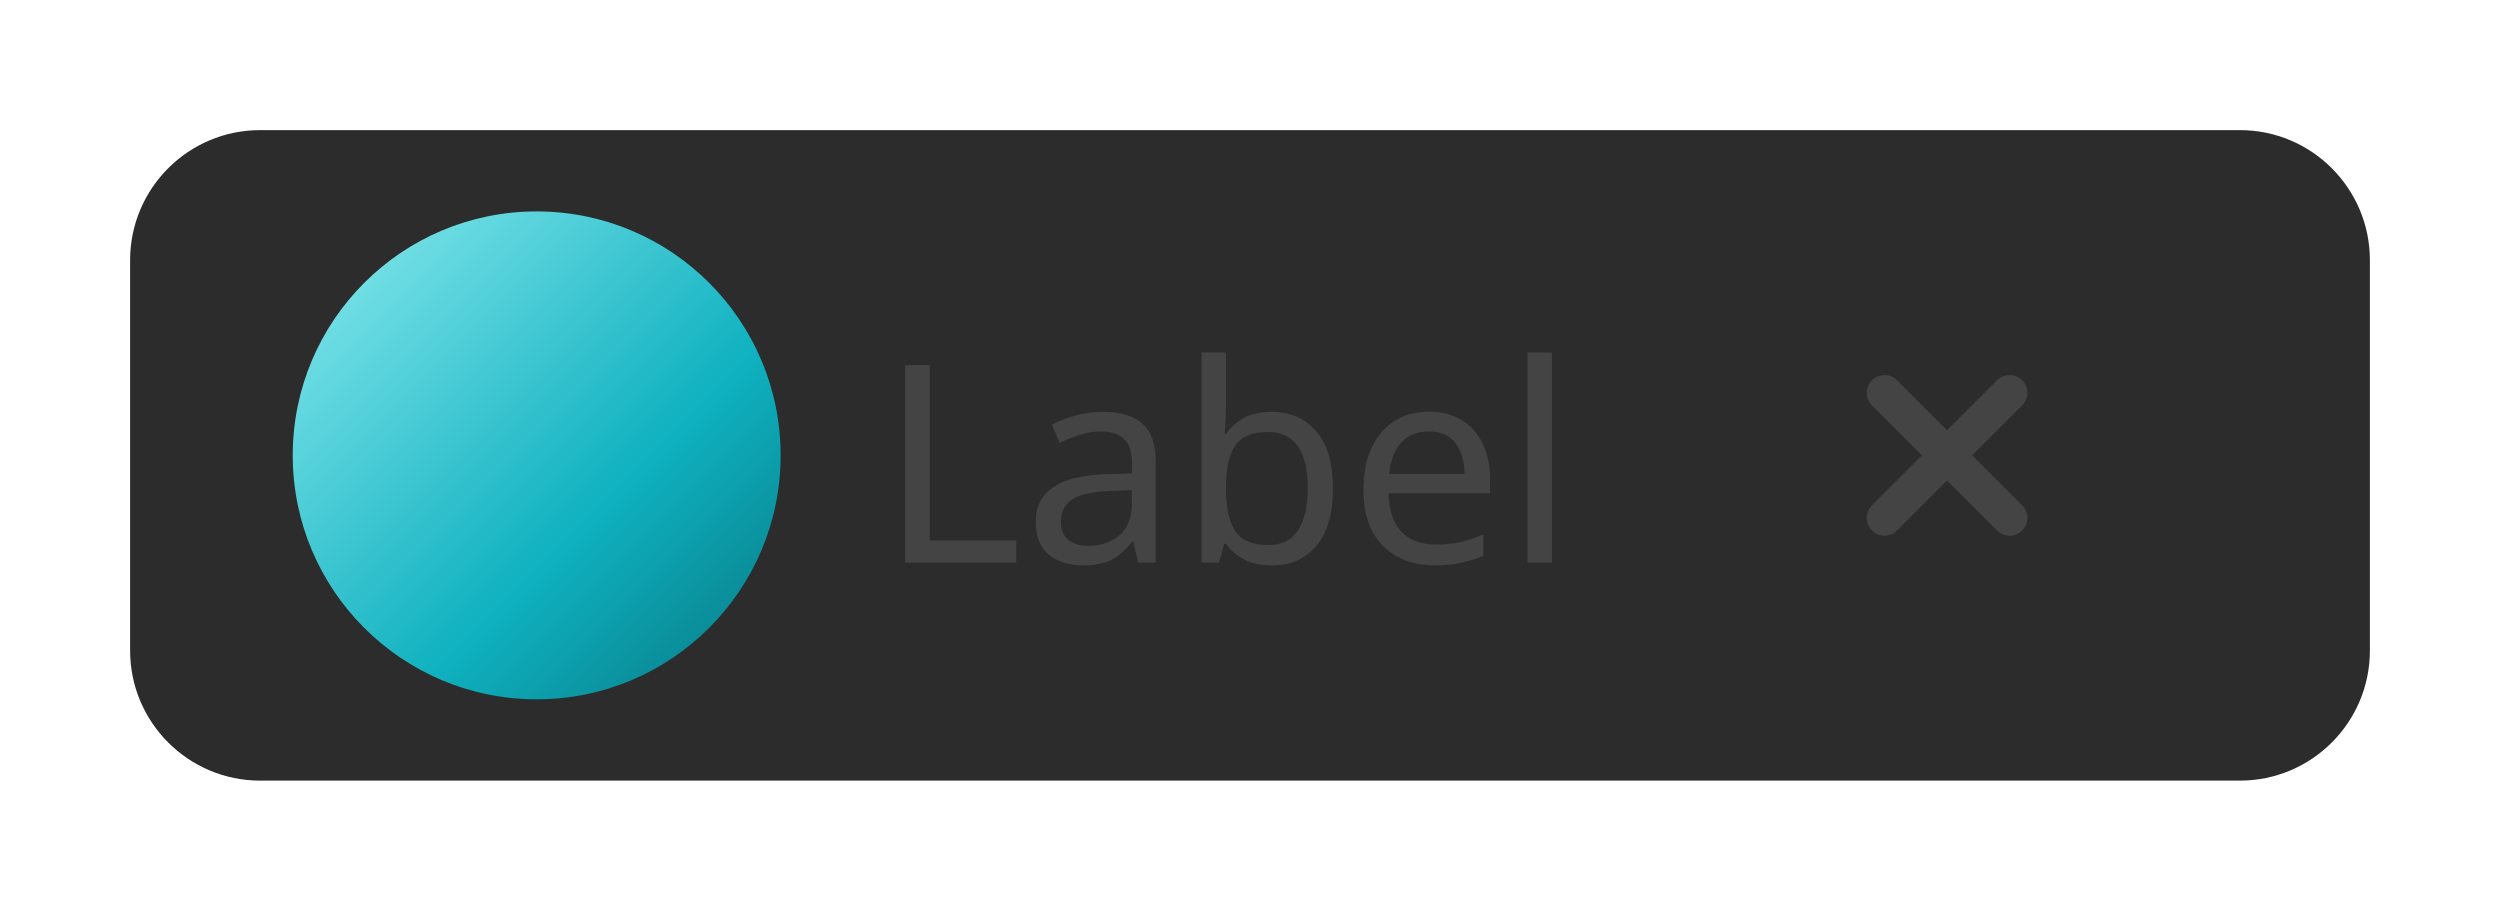
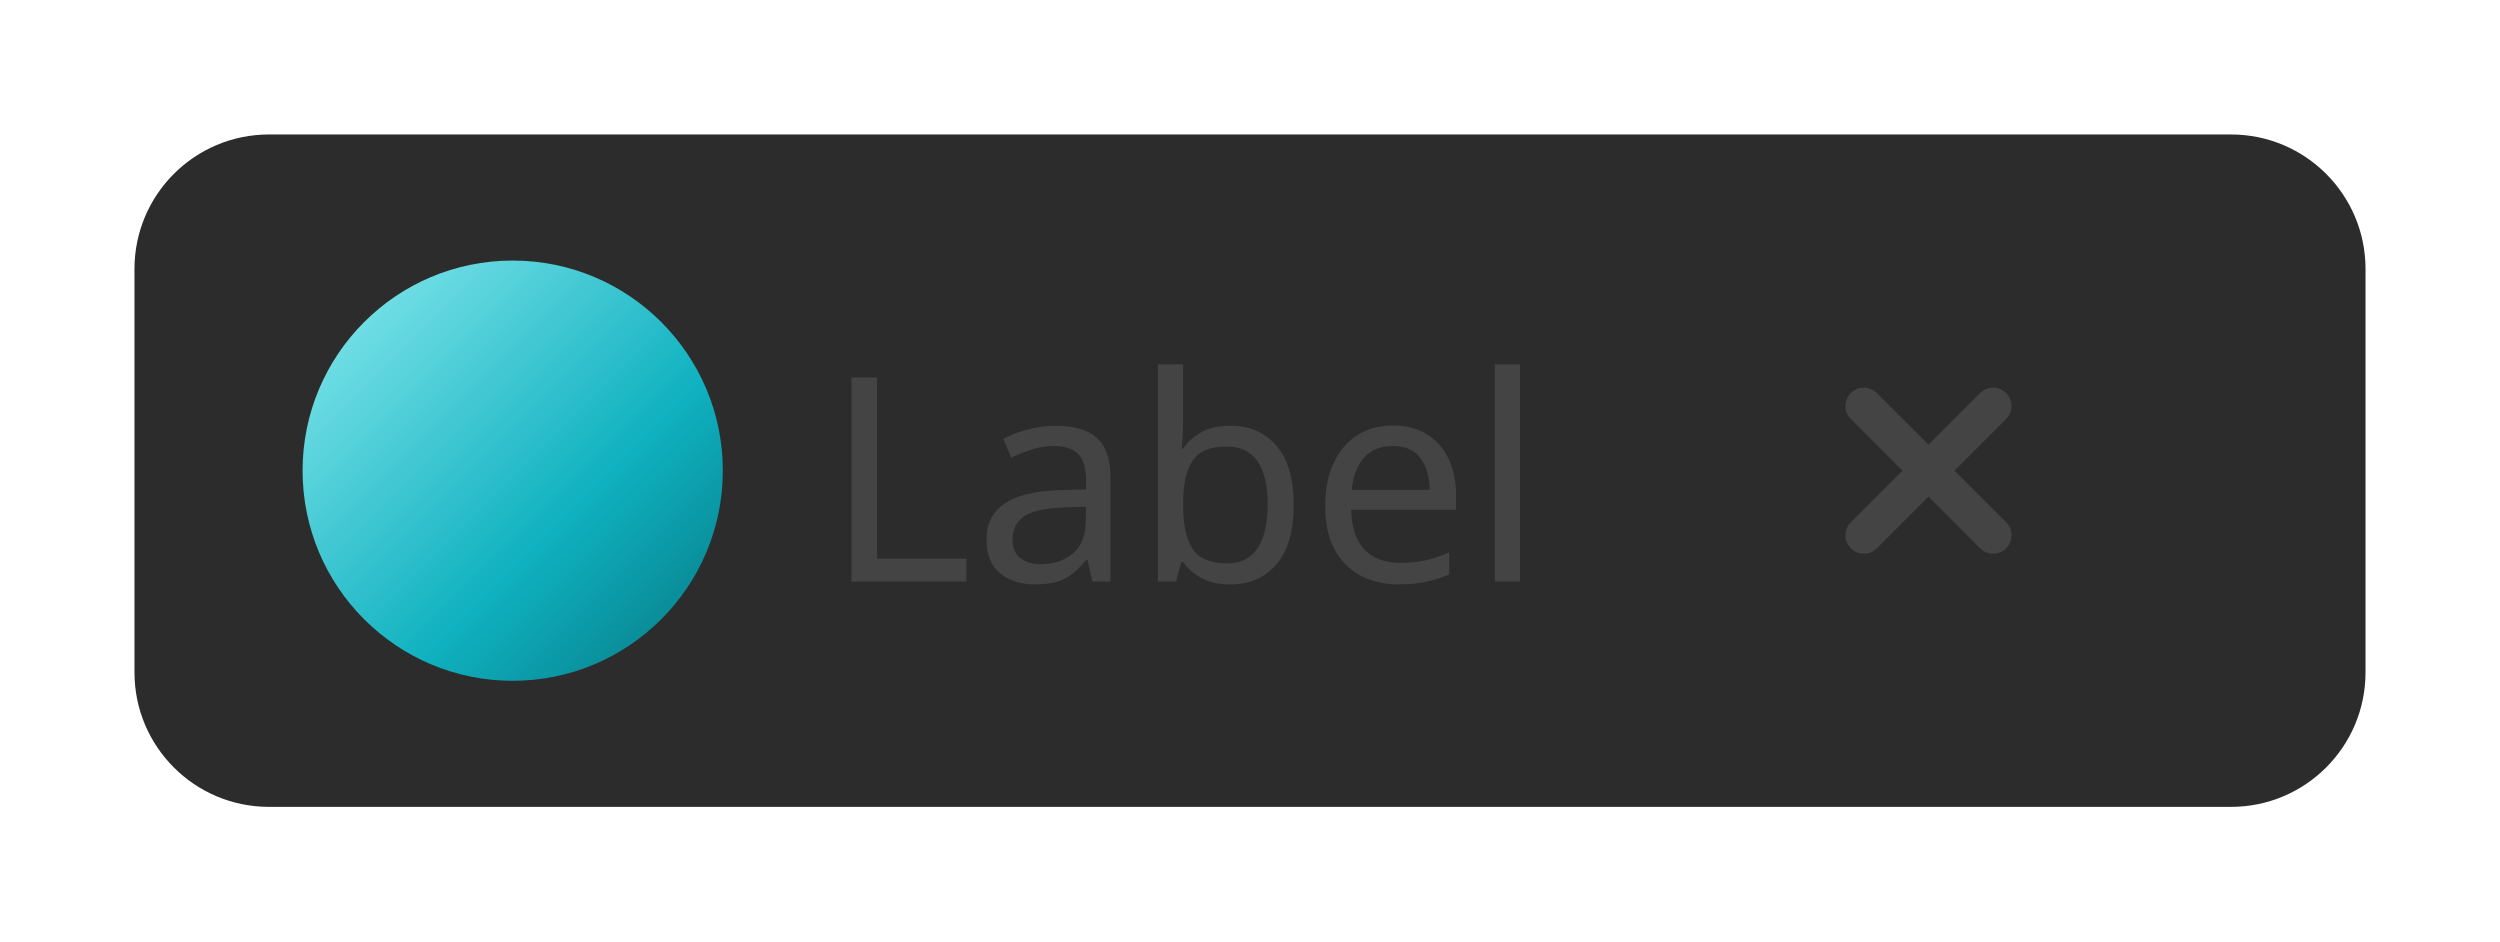
- <svg xmlns="http://www.w3.org/2000/svg" width="153.723" height="56" viewBox="0 0 153.723 56">
-   <rect data-part="container" data-tokens="minWidth=tag-minimum-width-medium;height=base-height-medium;paddingInlineStart=base-padding-horizontal-medium;paddingInlineEnd=base-gap-medium;gap=base-gap-medium;cornerRadius=corner-radius-medium-size-medium;fill=disabled-background-color" x="8" y="8" width="137.723" height="40" rx="8" fill="rgb(44, 44, 44)" />
-   <text data-part="label" data-tokens="color=disabled-content-color;fontSize=font-size-100;fontWeight=medium-font-weight;fontFamily=default-font-family;lineHeight=line-height-100" x="54" y="28" font-family="'Adobe Clean Spectrum VF', 'Adobe Clean Spectrum VF', adobe-clean-spectrum-vf, 'Adobe Clean', 'Source Sans 3', sans-serif" font-size="17" font-weight="500" dominant-baseline="central" fill="rgb(68, 68, 68)">Label</text>
+ <svg xmlns="http://www.w3.org/2000/svg" width="148.723" height="56" viewBox="0 0 148.723 56">
+   <rect data-part="container" data-tokens="minWidth=tag-minimum-width-medium;height=base-height-medium;paddingInlineStart=base-padding-horizontal-medium;paddingInlineEnd=base-gap-medium;gap=base-gap-medium;cornerRadius=corner-radius-medium-size-medium;fill=disabled-background-color" x="8" y="8" width="132.723" height="40" rx="8" fill="rgb(44, 44, 44)" />
+   <text data-part="label" data-tokens="color=disabled-content-color;fontSize=font-size-100;fontWeight=medium-font-weight;fontFamily=default-font-family;lineHeight=line-height-100" x="49" y="28" font-family="'Adobe Clean Spectrum VF', 'Adobe Clean Spectrum VF', adobe-clean-spectrum-vf, 'Adobe Clean', 'Source Sans 3', sans-serif" font-size="17" font-weight="500" dominant-baseline="central" fill="rgb(68, 68, 68)">Label</text>
  <defs>
-     <linearGradient id="gradient-96c58e00300dd2eb" gradientUnits="userSpaceOnUse" x1="21.96" y1="17.83" x2="43.29" y2="39.13">
+     <linearGradient id="gradient-858e468c002ca478" gradientUnits="userSpaceOnUse" x1="21.3" y1="19.525" x2="39.075" y2="37.275">
      <stop offset="0" stop-color="rgb(111, 221, 228)" />
      <stop offset="0.667" stop-color="rgb(15, 177, 192)" />
      <stop offset="1" stop-color="rgb(10, 141, 153)" />
    </linearGradient>
  </defs>
-   <rect data-part="avatar" data-tokens="width=visual-size-100;height=visual-size-100;opacity=opacity;fill.stop1=color-static-turquoise-400;fill.stop2=color-static-turquoise-600;fill.stop3=color-static-turquoise-800" x="18" y="13" width="30" height="30" rx="15" fill="url(#gradient-96c58e00300dd2eb)" />
-   <text data-part="avatar.initials" data-tokens="color=color-transparent-static-black-900;fontSize=font-size-100;fontWeight=extra-bold-font-weight;fontFamily=default-font-family;lineHeight=line-height-100" x="33" y="28" font-family="'Adobe Clean Spectrum VF', 'Adobe Clean Spectrum VF', adobe-clean-spectrum-vf, 'Adobe Clean', 'Source Sans 3', sans-serif" font-size="17" font-weight="800" dominant-baseline="central" fill="rgba(0, 0, 0, 0.8)" />
-   <rect data-part="clear-button" data-tokens="width=base-height-medium;height=base-height-medium" x="99.723" y="8" width="40" height="40" rx="20" fill="none" />
+   <rect data-part="avatar" data-tokens="width=visual-size-75;height=visual-size-75;opacity=opacity;fill.stop1=color-static-turquoise-400;fill.stop2=color-static-turquoise-600;fill.stop3=color-static-turquoise-800" x="18" y="15.5" width="25" height="25" rx="12.5" fill="url(#gradient-858e468c002ca478)" />
+   <text data-part="avatar.initials" data-tokens="color=color-transparent-static-black-900;fontSize=font-size-100;fontWeight=extra-bold-font-weight;fontFamily=default-font-family;lineHeight=line-height-100" x="30.5" y="28" font-family="'Adobe Clean Spectrum VF', 'Adobe Clean Spectrum VF', adobe-clean-spectrum-vf, 'Adobe Clean', 'Source Sans 3', sans-serif" font-size="17" font-weight="800" dominant-baseline="central" fill="rgba(0, 0, 0, 0.8)" />
+   <rect data-part="clear-button" data-tokens="width=base-height-medium;height=base-height-medium" x="94.723" y="8" width="40" height="40" rx="20" fill="none" />
  <g data-part="clear-button.icon" data-tokens="color=disabled-content-color;width=cross-size-mobile-100;height=cross-size-mobile-100">
-     <rect x="114.723" y="23" width="10" height="10" fill="none" />
-     <g transform="translate(114.7233 23) scale(1.25)">
+     <rect x="109.723" y="23" width="10" height="10" fill="none" />
+     <g transform="translate(109.7233 23) scale(1.25)">
      <path d="m5.238,4l2.456-2.456c.342-.342.342-.896,0-1.238s-.896-.342-1.237,0l-2.457,2.457L1.543.306C1.202-.036.648-.036.306.306S-.036,1.202.306,1.544l2.456,2.456L.306,6.456c-.342.342-.342.896,0,1.238.171.171.395.256.619.256s.448-.085.619-.256l2.457-2.457,2.457,2.457c.171.171.395.256.619.256s.448-.085.619-.256c.342-.342.342-.896,0-1.238l-2.456-2.456Z" fill="rgb(68, 68, 68)" />
    </g>
  </g>
</svg>
